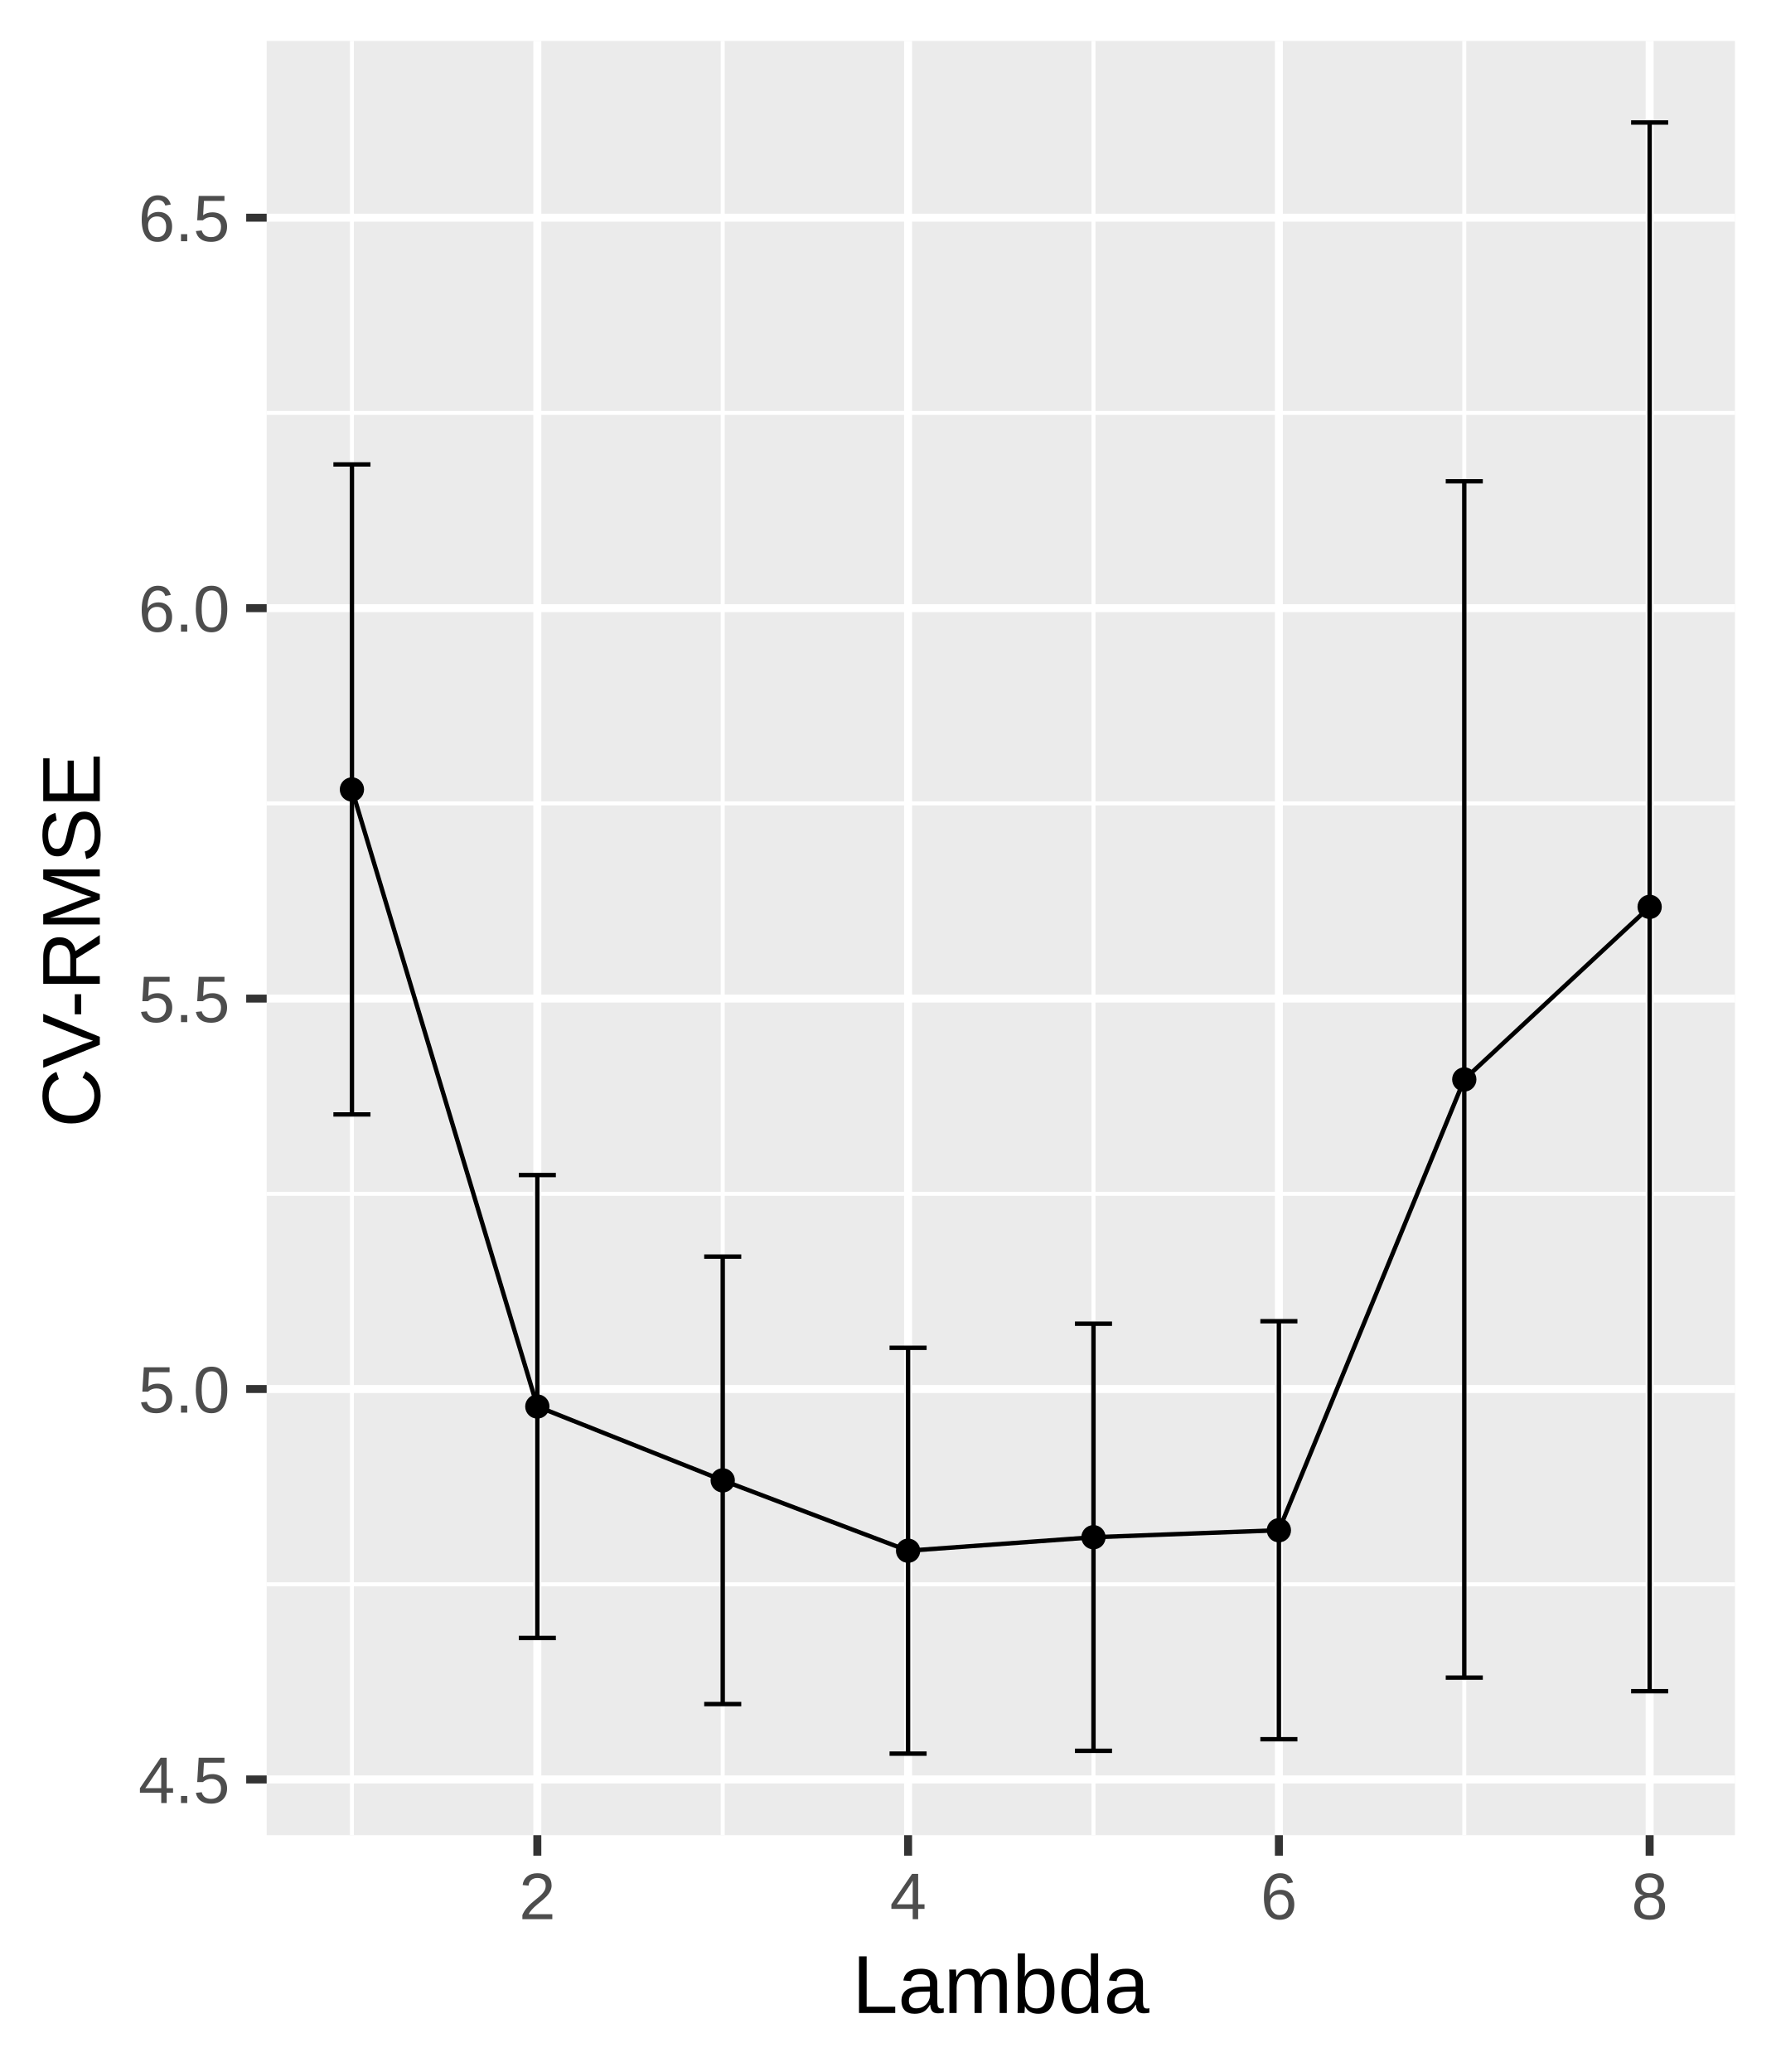
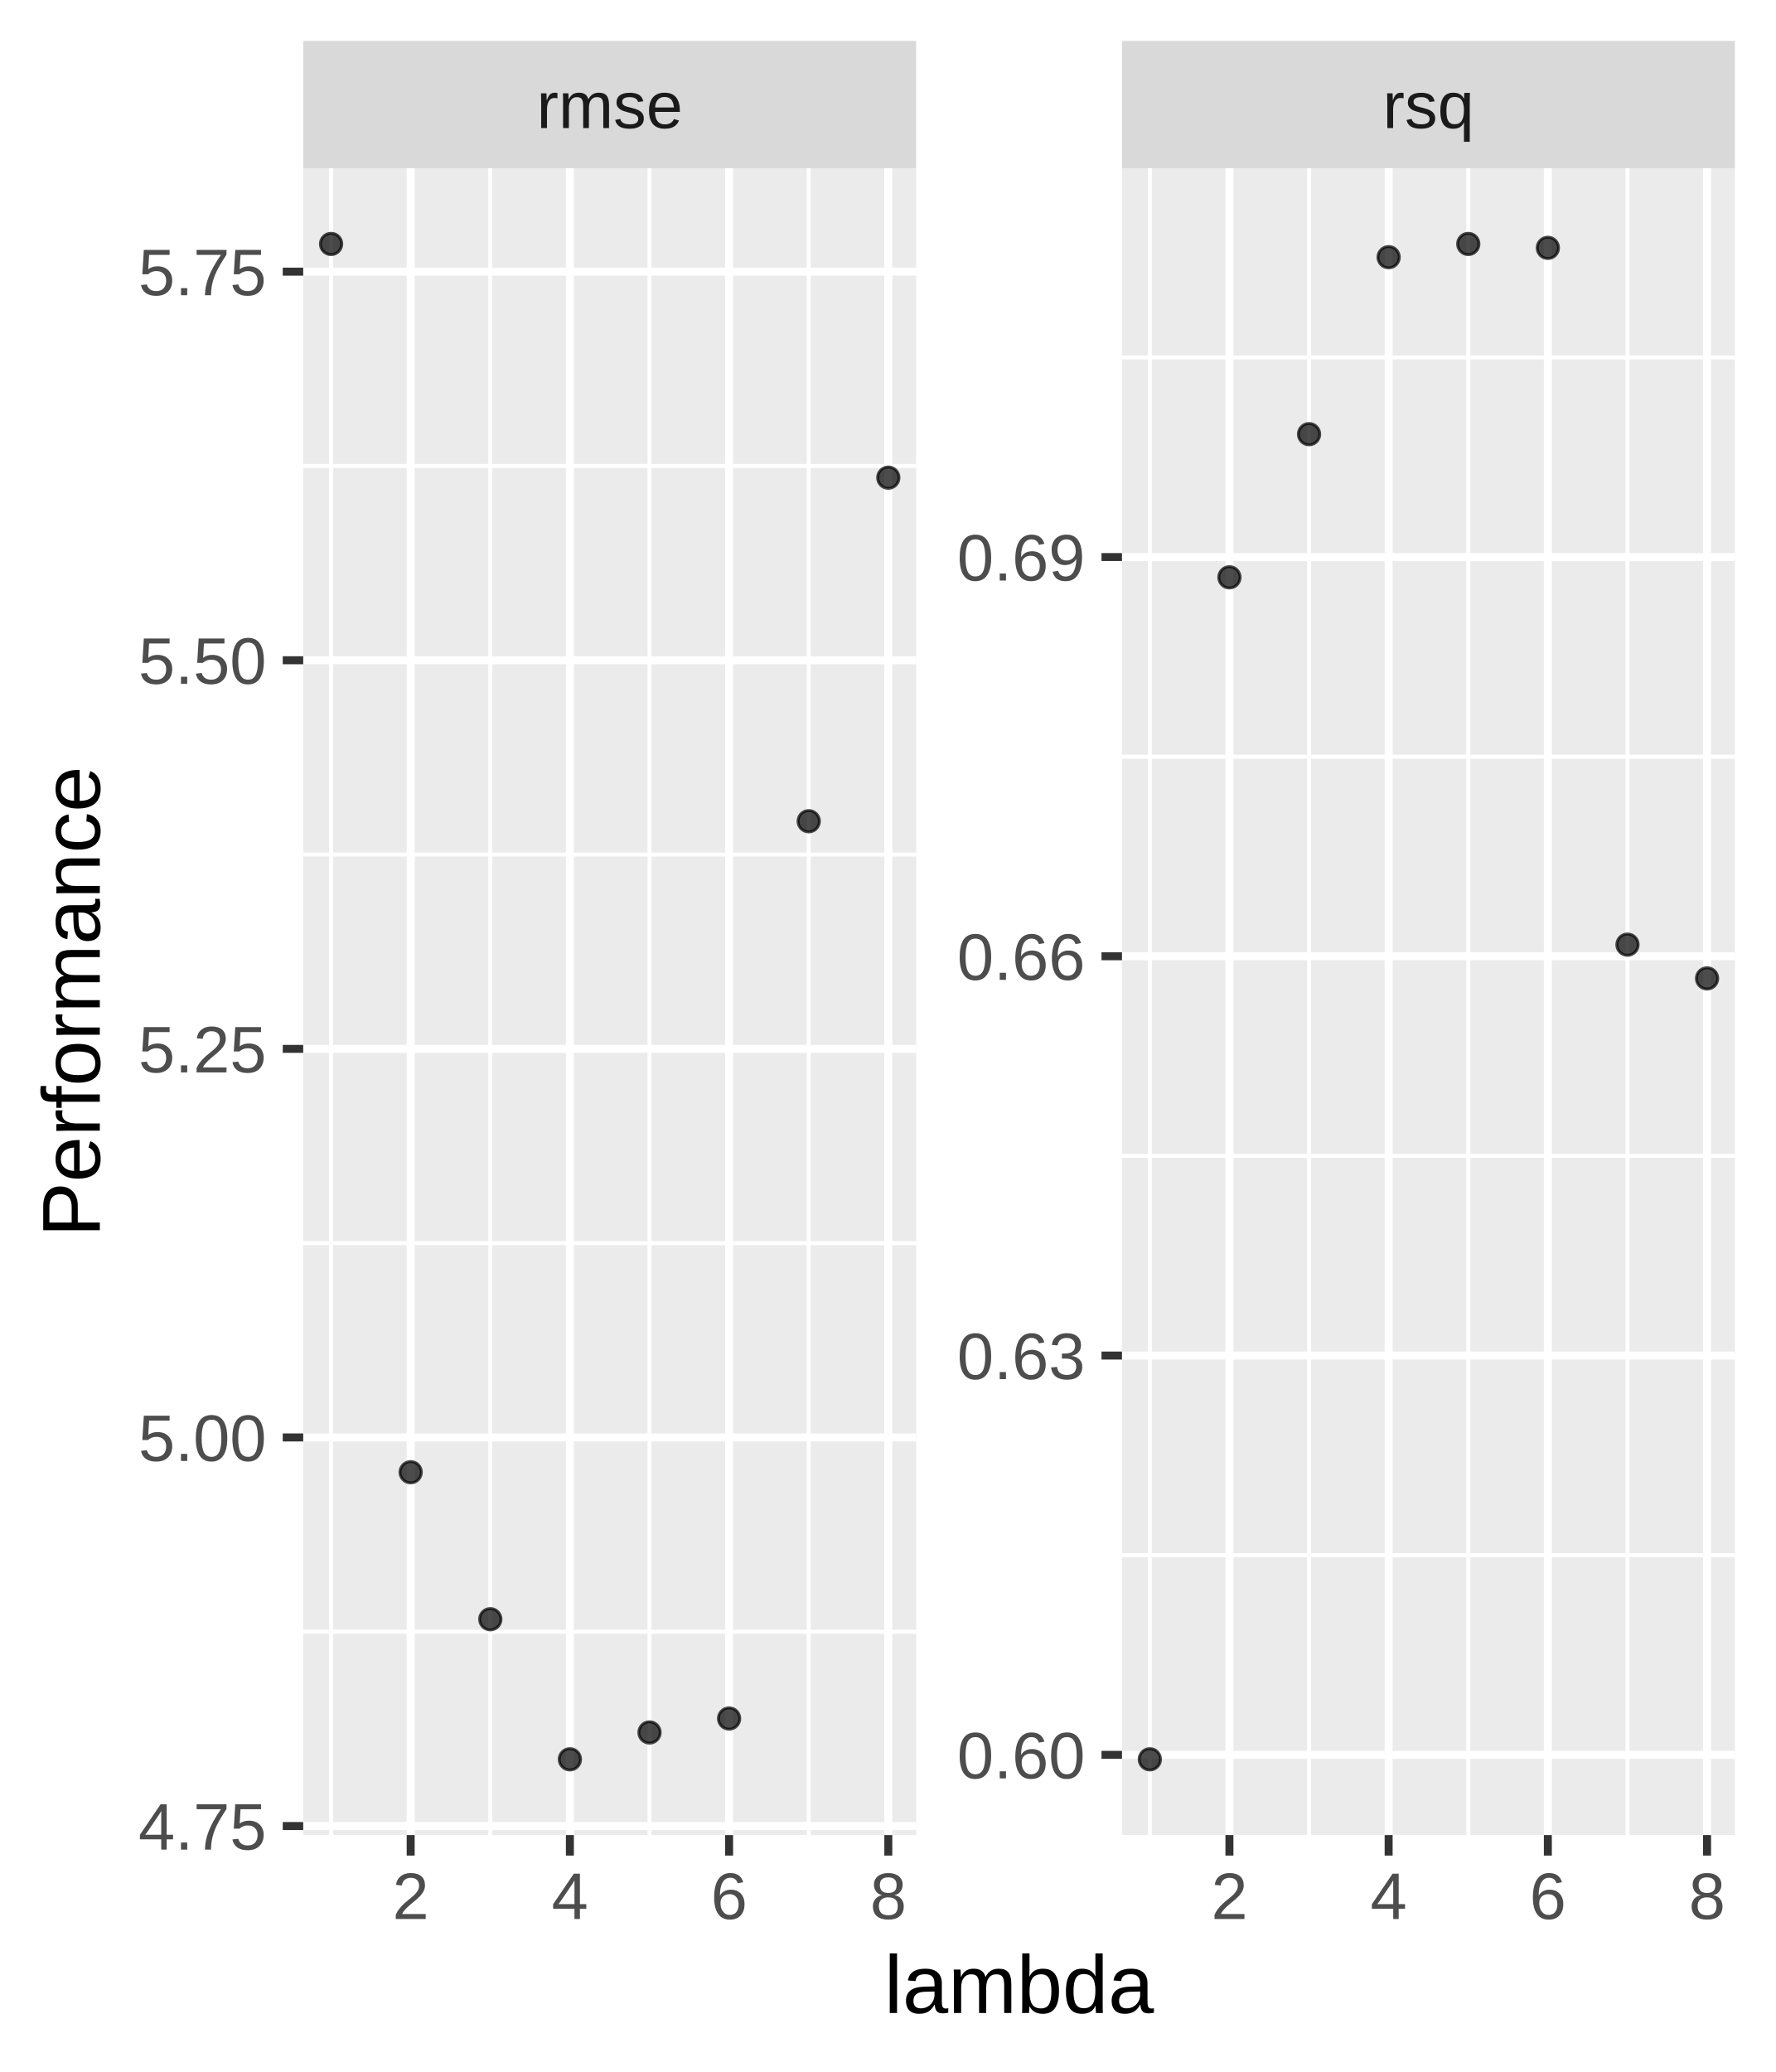
<svg xmlns="http://www.w3.org/2000/svg" viewBox="0 0 432.00 504.00">
  <defs>
    <style type="text/css">
    line, polyline, polygon, path, rect, circle {
      fill: none;
      stroke: #000000;
      stroke-linecap: round;
      stroke-linejoin: round;
      stroke-miterlimit: 10.00;
    }
  </style>
  </defs>
  <rect width="100%" height="100%" style="stroke: none; fill: #FFFFFF;" />
  <rect x="0.00" y="0.00" width="432.00" height="504.00" style="stroke-width: 1.94; stroke: #FFFFFF; fill: #FFFFFF;" />
  <defs>
-     <clipPath id="cpNjQuODd8NDIyLjA0fDQ0Ni40MHw5Ljk2">
-       <rect x="64.87" y="9.96" width="357.17" height="436.44" />
+     <clipPath id="cpNzMuNzZ8MjIyLjg3fDQ0Ni4zN3w0MC45MQ==">
+       <rect x="73.76" y="40.91" width="149.10" height="405.45" />
    </clipPath>
  </defs>
-   <rect x="64.87" y="9.96" width="357.17" height="436.44" style="stroke-width: 1.94; stroke: none; fill: #EBEBEB;" clip-path="url(#cpNjQuODd8NDIyLjA0fDQ0Ni40MHw5Ljk2)" />
-   <polyline points="64.87,385.36 422.04,385.36 " style="stroke-width: 0.97; stroke: #FFFFFF; stroke-linecap: butt;" clip-path="url(#cpNjQuODd8NDIyLjA0fDQ0Ni40MHw5Ljk2)" />
-   <polyline points="64.87,290.38 422.04,290.38 " style="stroke-width: 0.97; stroke: #FFFFFF; stroke-linecap: butt;" clip-path="url(#cpNjQuODd8NDIyLjA0fDQ0Ni40MHw5Ljk2)" />
-   <polyline points="64.87,195.41 422.04,195.41 " style="stroke-width: 0.97; stroke: #FFFFFF; stroke-linecap: butt;" clip-path="url(#cpNjQuODd8NDIyLjA0fDQ0Ni40MHw5Ljk2)" />
-   <polyline points="64.87,100.44 422.04,100.44 " style="stroke-width: 0.97; stroke: #FFFFFF; stroke-linecap: butt;" clip-path="url(#cpNjQuODd8NDIyLjA0fDQ0Ni40MHw5Ljk2)" />
-   <polyline points="85.61,446.40 85.61,9.96 " style="stroke-width: 0.97; stroke: #FFFFFF; stroke-linecap: butt;" clip-path="url(#cpNjQuODd8NDIyLjA0fDQ0Ni40MHw5Ljk2)" />
-   <polyline points="175.81,446.40 175.81,9.96 " style="stroke-width: 0.97; stroke: #FFFFFF; stroke-linecap: butt;" clip-path="url(#cpNjQuODd8NDIyLjA0fDQ0Ni40MHw5Ljk2)" />
-   <polyline points="266.00,446.40 266.00,9.96 " style="stroke-width: 0.97; stroke: #FFFFFF; stroke-linecap: butt;" clip-path="url(#cpNjQuODd8NDIyLjA0fDQ0Ni40MHw5Ljk2)" />
-   <polyline points="356.20,446.40 356.20,9.96 " style="stroke-width: 0.97; stroke: #FFFFFF; stroke-linecap: butt;" clip-path="url(#cpNjQuODd8NDIyLjA0fDQ0Ni40MHw5Ljk2)" />
-   <polyline points="64.87,432.84 422.04,432.84 " style="stroke-width: 1.94; stroke: #FFFFFF; stroke-linecap: butt;" clip-path="url(#cpNjQuODd8NDIyLjA0fDQ0Ni40MHw5Ljk2)" />
-   <polyline points="64.87,337.87 422.04,337.87 " style="stroke-width: 1.94; stroke: #FFFFFF; stroke-linecap: butt;" clip-path="url(#cpNjQuODd8NDIyLjA0fDQ0Ni40MHw5Ljk2)" />
-   <polyline points="64.87,242.90 422.04,242.90 " style="stroke-width: 1.94; stroke: #FFFFFF; stroke-linecap: butt;" clip-path="url(#cpNjQuODd8NDIyLjA0fDQ0Ni40MHw5Ljk2)" />
-   <polyline points="64.87,147.93 422.04,147.93 " style="stroke-width: 1.94; stroke: #FFFFFF; stroke-linecap: butt;" clip-path="url(#cpNjQuODd8NDIyLjA0fDQ0Ni40MHw5Ljk2)" />
-   <polyline points="64.87,52.95 422.04,52.95 " style="stroke-width: 1.94; stroke: #FFFFFF; stroke-linecap: butt;" clip-path="url(#cpNjQuODd8NDIyLjA0fDQ0Ni40MHw5Ljk2)" />
-   <polyline points="130.71,446.40 130.71,9.96 " style="stroke-width: 1.94; stroke: #FFFFFF; stroke-linecap: butt;" clip-path="url(#cpNjQuODd8NDIyLjA0fDQ0Ni40MHw5Ljk2)" />
-   <polyline points="220.90,446.40 220.90,9.96 " style="stroke-width: 1.94; stroke: #FFFFFF; stroke-linecap: butt;" clip-path="url(#cpNjQuODd8NDIyLjA0fDQ0Ni40MHw5Ljk2)" />
-   <polyline points="311.10,446.40 311.10,9.96 " style="stroke-width: 1.94; stroke: #FFFFFF; stroke-linecap: butt;" clip-path="url(#cpNjQuODd8NDIyLjA0fDQ0Ni40MHw5Ljk2)" />
-   <polyline points="401.29,446.40 401.29,9.96 " style="stroke-width: 1.94; stroke: #FFFFFF; stroke-linecap: butt;" clip-path="url(#cpNjQuODd8NDIyLjA0fDQ0Ni40MHw5Ljk2)" />
-   <circle cx="220.90" cy="377.20" r="1.95pt" style="stroke-width: 0.71; fill: #000000;" clip-path="url(#cpNjQuODd8NDIyLjA0fDQ0Ni40MHw5Ljk2)" />
-   <circle cx="266.00" cy="373.92" r="1.95pt" style="stroke-width: 0.71; fill: #000000;" clip-path="url(#cpNjQuODd8NDIyLjA0fDQ0Ni40MHw5Ljk2)" />
-   <circle cx="311.10" cy="372.22" r="1.95pt" style="stroke-width: 0.71; fill: #000000;" clip-path="url(#cpNjQuODd8NDIyLjA0fDQ0Ni40MHw5Ljk2)" />
-   <circle cx="175.81" cy="360.09" r="1.95pt" style="stroke-width: 0.71; fill: #000000;" clip-path="url(#cpNjQuODd8NDIyLjA0fDQ0Ni40MHw5Ljk2)" />
-   <circle cx="130.71" cy="342.12" r="1.95pt" style="stroke-width: 0.71; fill: #000000;" clip-path="url(#cpNjQuODd8NDIyLjA0fDQ0Ni40MHw5Ljk2)" />
-   <circle cx="356.20" cy="262.57" r="1.95pt" style="stroke-width: 0.71; fill: #000000;" clip-path="url(#cpNjQuODd8NDIyLjA0fDQ0Ni40MHw5Ljk2)" />
-   <circle cx="401.29" cy="220.59" r="1.95pt" style="stroke-width: 0.71; fill: #000000;" clip-path="url(#cpNjQuODd8NDIyLjA0fDQ0Ni40MHw5Ljk2)" />
-   <circle cx="85.61" cy="192.03" r="1.95pt" style="stroke-width: 0.71; fill: #000000;" clip-path="url(#cpNjQuODd8NDIyLjA0fDQ0Ni40MHw5Ljk2)" />
-   <polyline points="85.61,192.03 130.71,342.12 175.81,360.09 220.90,377.20 266.00,373.92 311.10,372.22 356.20,262.57 401.29,220.59 " style="stroke-width: 1.07; stroke-linecap: butt;" clip-path="url(#cpNjQuODd8NDIyLjA0fDQ0Ni40MHw5Ljk2)" />
-   <polyline points="216.39,327.84 225.41,327.84 " style="stroke-width: 1.07; stroke-linecap: butt;" clip-path="url(#cpNjQuODd8NDIyLjA0fDQ0Ni40MHw5Ljk2)" />
-   <polyline points="220.90,327.84 220.90,426.56 " style="stroke-width: 1.07; stroke-linecap: butt;" clip-path="url(#cpNjQuODd8NDIyLjA0fDQ0Ni40MHw5Ljk2)" />
-   <polyline points="216.39,426.56 225.41,426.56 " style="stroke-width: 1.07; stroke-linecap: butt;" clip-path="url(#cpNjQuODd8NDIyLjA0fDQ0Ni40MHw5Ljk2)" />
-   <polyline points="261.49,321.98 270.51,321.98 " style="stroke-width: 1.07; stroke-linecap: butt;" clip-path="url(#cpNjQuODd8NDIyLjA0fDQ0Ni40MHw5Ljk2)" />
-   <polyline points="266.00,321.98 266.00,425.87 " style="stroke-width: 1.07; stroke-linecap: butt;" clip-path="url(#cpNjQuODd8NDIyLjA0fDQ0Ni40MHw5Ljk2)" />
-   <polyline points="261.49,425.87 270.51,425.87 " style="stroke-width: 1.07; stroke-linecap: butt;" clip-path="url(#cpNjQuODd8NDIyLjA0fDQ0Ni40MHw5Ljk2)" />
-   <polyline points="306.59,321.38 315.61,321.38 " style="stroke-width: 1.07; stroke-linecap: butt;" clip-path="url(#cpNjQuODd8NDIyLjA0fDQ0Ni40MHw5Ljk2)" />
-   <polyline points="311.10,321.38 311.10,423.06 " style="stroke-width: 1.07; stroke-linecap: butt;" clip-path="url(#cpNjQuODd8NDIyLjA0fDQ0Ni40MHw5Ljk2)" />
-   <polyline points="306.59,423.06 315.61,423.06 " style="stroke-width: 1.07; stroke-linecap: butt;" clip-path="url(#cpNjQuODd8NDIyLjA0fDQ0Ni40MHw5Ljk2)" />
-   <polyline points="171.30,305.67 180.32,305.67 " style="stroke-width: 1.07; stroke-linecap: butt;" clip-path="url(#cpNjQuODd8NDIyLjA0fDQ0Ni40MHw5Ljk2)" />
-   <polyline points="175.81,305.67 175.81,414.50 " style="stroke-width: 1.07; stroke-linecap: butt;" clip-path="url(#cpNjQuODd8NDIyLjA0fDQ0Ni40MHw5Ljk2)" />
-   <polyline points="171.30,414.50 180.32,414.50 " style="stroke-width: 1.07; stroke-linecap: butt;" clip-path="url(#cpNjQuODd8NDIyLjA0fDQ0Ni40MHw5Ljk2)" />
-   <polyline points="126.20,285.82 135.22,285.82 " style="stroke-width: 1.07; stroke-linecap: butt;" clip-path="url(#cpNjQuODd8NDIyLjA0fDQ0Ni40MHw5Ljk2)" />
-   <polyline points="130.71,285.82 130.71,398.43 " style="stroke-width: 1.07; stroke-linecap: butt;" clip-path="url(#cpNjQuODd8NDIyLjA0fDQ0Ni40MHw5Ljk2)" />
-   <polyline points="126.20,398.43 135.22,398.43 " style="stroke-width: 1.07; stroke-linecap: butt;" clip-path="url(#cpNjQuODd8NDIyLjA0fDQ0Ni40MHw5Ljk2)" />
-   <polyline points="351.69,117.07 360.71,117.07 " style="stroke-width: 1.07; stroke-linecap: butt;" clip-path="url(#cpNjQuODd8NDIyLjA0fDQ0Ni40MHw5Ljk2)" />
-   <polyline points="356.20,117.07 356.20,408.07 " style="stroke-width: 1.07; stroke-linecap: butt;" clip-path="url(#cpNjQuODd8NDIyLjA0fDQ0Ni40MHw5Ljk2)" />
-   <polyline points="351.69,408.07 360.71,408.07 " style="stroke-width: 1.07; stroke-linecap: butt;" clip-path="url(#cpNjQuODd8NDIyLjA0fDQ0Ni40MHw5Ljk2)" />
-   <polyline points="396.78,29.80 405.80,29.80 " style="stroke-width: 1.07; stroke-linecap: butt;" clip-path="url(#cpNjQuODd8NDIyLjA0fDQ0Ni40MHw5Ljk2)" />
-   <polyline points="401.29,29.80 401.29,411.38 " style="stroke-width: 1.07; stroke-linecap: butt;" clip-path="url(#cpNjQuODd8NDIyLjA0fDQ0Ni40MHw5Ljk2)" />
-   <polyline points="396.78,411.38 405.80,411.38 " style="stroke-width: 1.07; stroke-linecap: butt;" clip-path="url(#cpNjQuODd8NDIyLjA0fDQ0Ni40MHw5Ljk2)" />
-   <polyline points="81.10,112.97 90.12,112.97 " style="stroke-width: 1.07; stroke-linecap: butt;" clip-path="url(#cpNjQuODd8NDIyLjA0fDQ0Ni40MHw5Ljk2)" />
-   <polyline points="85.61,112.97 85.61,271.08 " style="stroke-width: 1.07; stroke-linecap: butt;" clip-path="url(#cpNjQuODd8NDIyLjA0fDQ0Ni40MHw5Ljk2)" />
-   <polyline points="81.10,271.08 90.12,271.08 " style="stroke-width: 1.07; stroke-linecap: butt;" clip-path="url(#cpNjQuODd8NDIyLjA0fDQ0Ni40MHw5Ljk2)" />
+   <rect x="73.76" y="40.91" width="149.10" height="405.45" style="stroke-width: 1.94; stroke: none; fill: #EBEBEB;" clip-path="url(#cpNzMuNzZ8MjIyLjg3fDQ0Ni4zN3w0MC45MQ==)" />
+   <polyline points="73.76,396.91 222.87,396.91 " style="stroke-width: 0.97; stroke: #FFFFFF; stroke-linecap: butt;" clip-path="url(#cpNzMuNzZ8MjIyLjg3fDQ0Ni4zN3w0MC45MQ==)" />
+   <polyline points="73.76,302.39 222.87,302.39 " style="stroke-width: 0.97; stroke: #FFFFFF; stroke-linecap: butt;" clip-path="url(#cpNzMuNzZ8MjIyLjg3fDQ0Ni4zN3w0MC45MQ==)" />
+   <polyline points="73.76,207.86 222.87,207.86 " style="stroke-width: 0.97; stroke: #FFFFFF; stroke-linecap: butt;" clip-path="url(#cpNzMuNzZ8MjIyLjg3fDQ0Ni4zN3w0MC45MQ==)" />
+   <polyline points="73.76,113.34 222.87,113.34 " style="stroke-width: 0.97; stroke: #FFFFFF; stroke-linecap: butt;" clip-path="url(#cpNzMuNzZ8MjIyLjg3fDQ0Ni4zN3w0MC45MQ==)" />
+   <polyline points="80.54,446.37 80.54,40.91 " style="stroke-width: 0.97; stroke: #FFFFFF; stroke-linecap: butt;" clip-path="url(#cpNzMuNzZ8MjIyLjg3fDQ0Ni4zN3w0MC45MQ==)" />
+   <polyline points="119.27,446.37 119.27,40.91 " style="stroke-width: 0.97; stroke: #FFFFFF; stroke-linecap: butt;" clip-path="url(#cpNzMuNzZ8MjIyLjg3fDQ0Ni4zN3w0MC45MQ==)" />
+   <polyline points="158.00,446.37 158.00,40.91 " style="stroke-width: 0.97; stroke: #FFFFFF; stroke-linecap: butt;" clip-path="url(#cpNzMuNzZ8MjIyLjg3fDQ0Ni4zN3w0MC45MQ==)" />
+   <polyline points="196.73,446.37 196.73,40.91 " style="stroke-width: 0.97; stroke: #FFFFFF; stroke-linecap: butt;" clip-path="url(#cpNzMuNzZ8MjIyLjg3fDQ0Ni4zN3w0MC45MQ==)" />
+   <polyline points="73.76,444.17 222.87,444.17 " style="stroke-width: 1.94; stroke: #FFFFFF; stroke-linecap: butt;" clip-path="url(#cpNzMuNzZ8MjIyLjg3fDQ0Ni4zN3w0MC45MQ==)" />
+   <polyline points="73.76,349.65 222.87,349.65 " style="stroke-width: 1.94; stroke: #FFFFFF; stroke-linecap: butt;" clip-path="url(#cpNzMuNzZ8MjIyLjg3fDQ0Ni4zN3w0MC45MQ==)" />
+   <polyline points="73.76,255.13 222.87,255.13 " style="stroke-width: 1.94; stroke: #FFFFFF; stroke-linecap: butt;" clip-path="url(#cpNzMuNzZ8MjIyLjg3fDQ0Ni4zN3w0MC45MQ==)" />
+   <polyline points="73.76,160.60 222.87,160.60 " style="stroke-width: 1.94; stroke: #FFFFFF; stroke-linecap: butt;" clip-path="url(#cpNzMuNzZ8MjIyLjg3fDQ0Ni4zN3w0MC45MQ==)" />
+   <polyline points="73.76,66.08 222.87,66.08 " style="stroke-width: 1.94; stroke: #FFFFFF; stroke-linecap: butt;" clip-path="url(#cpNzMuNzZ8MjIyLjg3fDQ0Ni4zN3w0MC45MQ==)" />
+   <polyline points="99.90,446.37 99.90,40.91 " style="stroke-width: 1.94; stroke: #FFFFFF; stroke-linecap: butt;" clip-path="url(#cpNzMuNzZ8MjIyLjg3fDQ0Ni4zN3w0MC45MQ==)" />
+   <polyline points="138.63,446.37 138.63,40.91 " style="stroke-width: 1.94; stroke: #FFFFFF; stroke-linecap: butt;" clip-path="url(#cpNzMuNzZ8MjIyLjg3fDQ0Ni4zN3w0MC45MQ==)" />
+   <polyline points="177.36,446.37 177.36,40.91 " style="stroke-width: 1.94; stroke: #FFFFFF; stroke-linecap: butt;" clip-path="url(#cpNzMuNzZ8MjIyLjg3fDQ0Ni4zN3w0MC45MQ==)" />
+   <polyline points="216.09,446.37 216.09,40.91 " style="stroke-width: 1.94; stroke: #FFFFFF; stroke-linecap: butt;" clip-path="url(#cpNzMuNzZ8MjIyLjg3fDQ0Ni4zN3w0MC45MQ==)" />
+   <circle cx="80.54" cy="59.34" r="1.95pt" style="stroke-width: 0.71; stroke: #000000; stroke-opacity: 0.70; fill: #000000; fill-opacity: 0.70;" clip-path="url(#cpNzMuNzZ8MjIyLjg3fDQ0Ni4zN3w0MC45MQ==)" />
+   <circle cx="99.90" cy="358.11" r="1.95pt" style="stroke-width: 0.71; stroke: #000000; stroke-opacity: 0.70; fill: #000000; fill-opacity: 0.70;" clip-path="url(#cpNzMuNzZ8MjIyLjg3fDQ0Ni4zN3w0MC45MQ==)" />
+   <circle cx="119.27" cy="393.87" r="1.95pt" style="stroke-width: 0.71; stroke: #000000; stroke-opacity: 0.70; fill: #000000; fill-opacity: 0.70;" clip-path="url(#cpNzMuNzZ8MjIyLjg3fDQ0Ni4zN3w0MC45MQ==)" />
+   <circle cx="138.63" cy="427.94" r="1.95pt" style="stroke-width: 0.71; stroke: #000000; stroke-opacity: 0.70; fill: #000000; fill-opacity: 0.70;" clip-path="url(#cpNzMuNzZ8MjIyLjg3fDQ0Ni4zN3w0MC45MQ==)" />
+   <circle cx="158.00" cy="421.41" r="1.95pt" style="stroke-width: 0.71; stroke: #000000; stroke-opacity: 0.70; fill: #000000; fill-opacity: 0.70;" clip-path="url(#cpNzMuNzZ8MjIyLjg3fDQ0Ni4zN3w0MC45MQ==)" />
+   <circle cx="177.36" cy="418.02" r="1.95pt" style="stroke-width: 0.71; stroke: #000000; stroke-opacity: 0.70; fill: #000000; fill-opacity: 0.70;" clip-path="url(#cpNzMuNzZ8MjIyLjg3fDQ0Ni4zN3w0MC45MQ==)" />
+   <circle cx="196.73" cy="199.76" r="1.95pt" style="stroke-width: 0.71; stroke: #000000; stroke-opacity: 0.70; fill: #000000; fill-opacity: 0.70;" clip-path="url(#cpNzMuNzZ8MjIyLjg3fDQ0Ni4zN3w0MC45MQ==)" />
+   <circle cx="216.09" cy="116.19" r="1.95pt" style="stroke-width: 0.71; stroke: #000000; stroke-opacity: 0.70; fill: #000000; fill-opacity: 0.70;" clip-path="url(#cpNzMuNzZ8MjIyLjg3fDQ0Ni4zN3w0MC45MQ==)" />
  <defs>
    <clipPath id="cpMC4wMHw0MzIuMDB8NTA0LjAwfDAuMDA=">
      <rect x="0.00" y="0.00" width="432.00" height="504.00" />
    </clipPath>
  </defs>
+   <defs>
+     <clipPath id="cpMjcyLjkzfDQyMi4wNHw0NDYuMzd8NDAuOTE=">
+       <rect x="272.93" y="40.91" width="149.10" height="405.45" />
+     </clipPath>
+   </defs>
+   <rect x="272.93" y="40.91" width="149.10" height="405.45" style="stroke-width: 1.94; stroke: none; fill: #EBEBEB;" clip-path="url(#cpMjcyLjkzfDQyMi4wNHw0NDYuMzd8NDAuOTE=)" />
+   <polyline points="272.93,378.29 422.04,378.29 " style="stroke-width: 0.97; stroke: #FFFFFF; stroke-linecap: butt;" clip-path="url(#cpMjcyLjkzfDQyMi4wNHw0NDYuMzd8NDAuOTE=)" />
+   <polyline points="272.93,281.17 422.04,281.17 " style="stroke-width: 0.97; stroke: #FFFFFF; stroke-linecap: butt;" clip-path="url(#cpMjcyLjkzfDQyMi4wNHw0NDYuMzd8NDAuOTE=)" />
+   <polyline points="272.93,184.06 422.04,184.06 " style="stroke-width: 0.97; stroke: #FFFFFF; stroke-linecap: butt;" clip-path="url(#cpMjcyLjkzfDQyMi4wNHw0NDYuMzd8NDAuOTE=)" />
+   <polyline points="272.93,86.94 422.04,86.94 " style="stroke-width: 0.97; stroke: #FFFFFF; stroke-linecap: butt;" clip-path="url(#cpMjcyLjkzfDQyMi4wNHw0NDYuMzd8NDAuOTE=)" />
+   <polyline points="279.71,446.37 279.71,40.91 " style="stroke-width: 0.97; stroke: #FFFFFF; stroke-linecap: butt;" clip-path="url(#cpMjcyLjkzfDQyMi4wNHw0NDYuMzd8NDAuOTE=)" />
+   <polyline points="318.44,446.37 318.44,40.91 " style="stroke-width: 0.97; stroke: #FFFFFF; stroke-linecap: butt;" clip-path="url(#cpMjcyLjkzfDQyMi4wNHw0NDYuMzd8NDAuOTE=)" />
+   <polyline points="357.17,446.37 357.17,40.91 " style="stroke-width: 0.97; stroke: #FFFFFF; stroke-linecap: butt;" clip-path="url(#cpMjcyLjkzfDQyMi4wNHw0NDYuMzd8NDAuOTE=)" />
+   <polyline points="395.90,446.37 395.90,40.91 " style="stroke-width: 0.97; stroke: #FFFFFF; stroke-linecap: butt;" clip-path="url(#cpMjcyLjkzfDQyMi4wNHw0NDYuMzd8NDAuOTE=)" />
+   <polyline points="272.93,426.85 422.04,426.85 " style="stroke-width: 1.94; stroke: #FFFFFF; stroke-linecap: butt;" clip-path="url(#cpMjcyLjkzfDQyMi4wNHw0NDYuMzd8NDAuOTE=)" />
+   <polyline points="272.93,329.73 422.04,329.73 " style="stroke-width: 1.94; stroke: #FFFFFF; stroke-linecap: butt;" clip-path="url(#cpMjcyLjkzfDQyMi4wNHw0NDYuMzd8NDAuOTE=)" />
+   <polyline points="272.93,232.61 422.04,232.61 " style="stroke-width: 1.94; stroke: #FFFFFF; stroke-linecap: butt;" clip-path="url(#cpMjcyLjkzfDQyMi4wNHw0NDYuMzd8NDAuOTE=)" />
+   <polyline points="272.93,135.50 422.04,135.50 " style="stroke-width: 1.94; stroke: #FFFFFF; stroke-linecap: butt;" clip-path="url(#cpMjcyLjkzfDQyMi4wNHw0NDYuMzd8NDAuOTE=)" />
+   <polyline points="299.07,446.37 299.07,40.91 " style="stroke-width: 1.94; stroke: #FFFFFF; stroke-linecap: butt;" clip-path="url(#cpMjcyLjkzfDQyMi4wNHw0NDYuMzd8NDAuOTE=)" />
+   <polyline points="337.80,446.37 337.80,40.91 " style="stroke-width: 1.94; stroke: #FFFFFF; stroke-linecap: butt;" clip-path="url(#cpMjcyLjkzfDQyMi4wNHw0NDYuMzd8NDAuOTE=)" />
+   <polyline points="376.53,446.37 376.53,40.91 " style="stroke-width: 1.94; stroke: #FFFFFF; stroke-linecap: butt;" clip-path="url(#cpMjcyLjkzfDQyMi4wNHw0NDYuMzd8NDAuOTE=)" />
+   <polyline points="415.26,446.37 415.26,40.91 " style="stroke-width: 1.94; stroke: #FFFFFF; stroke-linecap: butt;" clip-path="url(#cpMjcyLjkzfDQyMi4wNHw0NDYuMzd8NDAuOTE=)" />
+   <circle cx="279.71" cy="427.94" r="1.95pt" style="stroke-width: 0.71; stroke: #000000; stroke-opacity: 0.70; fill: #000000; fill-opacity: 0.70;" clip-path="url(#cpMjcyLjkzfDQyMi4wNHw0NDYuMzd8NDAuOTE=)" />
+   <circle cx="299.07" cy="140.43" r="1.95pt" style="stroke-width: 0.71; stroke: #000000; stroke-opacity: 0.70; fill: #000000; fill-opacity: 0.70;" clip-path="url(#cpMjcyLjkzfDQyMi4wNHw0NDYuMzd8NDAuOTE=)" />
+   <circle cx="318.44" cy="105.61" r="1.95pt" style="stroke-width: 0.71; stroke: #000000; stroke-opacity: 0.70; fill: #000000; fill-opacity: 0.70;" clip-path="url(#cpMjcyLjkzfDQyMi4wNHw0NDYuMzd8NDAuOTE=)" />
+   <circle cx="337.80" cy="62.56" r="1.95pt" style="stroke-width: 0.71; stroke: #000000; stroke-opacity: 0.70; fill: #000000; fill-opacity: 0.70;" clip-path="url(#cpMjcyLjkzfDQyMi4wNHw0NDYuMzd8NDAuOTE=)" />
+   <circle cx="357.17" cy="59.34" r="1.95pt" style="stroke-width: 0.71; stroke: #000000; stroke-opacity: 0.70; fill: #000000; fill-opacity: 0.70;" clip-path="url(#cpMjcyLjkzfDQyMi4wNHw0NDYuMzd8NDAuOTE=)" />
+   <circle cx="376.53" cy="60.29" r="1.95pt" style="stroke-width: 0.71; stroke: #000000; stroke-opacity: 0.70; fill: #000000; fill-opacity: 0.70;" clip-path="url(#cpMjcyLjkzfDQyMi4wNHw0NDYuMzd8NDAuOTE=)" />
+   <circle cx="395.90" cy="229.78" r="1.95pt" style="stroke-width: 0.71; stroke: #000000; stroke-opacity: 0.70; fill: #000000; fill-opacity: 0.70;" clip-path="url(#cpMjcyLjkzfDQyMi4wNHw0NDYuMzd8NDAuOTE=)" />
+   <circle cx="415.26" cy="237.99" r="1.95pt" style="stroke-width: 0.71; stroke: #000000; stroke-opacity: 0.70; fill: #000000; fill-opacity: 0.70;" clip-path="url(#cpMjcyLjkzfDQyMi4wNHw0NDYuMzd8NDAuOTE=)" />
+   <defs>
+     <clipPath id="cpMC4wMHw0MzIuMDB8NTA0LjAwfDAuMDA=">
+       <rect x="0.00" y="0.00" width="432.00" height="504.00" />
+     </clipPath>
+   </defs>
+   <defs>
+     <clipPath id="cpNzMuNzZ8MjIyLjg3fDQwLjkxfDkuOTY=">
+       <rect x="73.76" y="9.96" width="149.10" height="30.95" />
+     </clipPath>
+   </defs>
+   <rect x="73.76" y="9.96" width="149.10" height="30.95" style="stroke-width: 1.94; stroke: none; fill: #D9D9D9;" clip-path="url(#cpNzMuNzZ8MjIyLjg3fDQwLjkxfDkuOTY=)" />
+   <g clip-path="url(#cpNzMuNzZ8MjIyLjg3fDQwLjkxfDkuOTY=)">
+     <text x="130.54" y="31.16" style="font-size: 16.00px; fill: #1A1A1A; font-family: Arial;" textLength="35.55px" lengthAdjust="spacingAndGlyphs">rmse</text>
+   </g>
+   <defs>
+     <clipPath id="cpMC4wMHw0MzIuMDB8NTA0LjAwfDAuMDA=">
+       <rect x="0.00" y="0.00" width="432.00" height="504.00" />
+     </clipPath>
+   </defs>
+   <defs>
+     <clipPath id="cpMjcyLjkzfDQyMi4wNHw0MC45MXw5Ljk2">
+       <rect x="272.93" y="9.96" width="149.10" height="30.95" />
+     </clipPath>
+   </defs>
+   <rect x="272.93" y="9.96" width="149.10" height="30.95" style="stroke-width: 1.94; stroke: none; fill: #D9D9D9;" clip-path="url(#cpMjcyLjkzfDQyMi4wNHw0MC45MXw5Ljk2)" />
+   <g clip-path="url(#cpMjcyLjkzfDQyMi4wNHw0MC45MXw5Ljk2)">
+     <text x="336.37" y="31.16" style="font-size: 16.00px; fill: #1A1A1A; font-family: Arial;" textLength="22.23px" lengthAdjust="spacingAndGlyphs">rsq</text>
+   </g>
+   <defs>
+     <clipPath id="cpMC4wMHw0MzIuMDB8NTA0LjAwfDAuMDA=">
+       <rect x="0.00" y="0.00" width="432.00" height="504.00" />
+     </clipPath>
+   </defs>
+   <polyline points="99.90,451.35 99.90,446.37 " style="stroke-width: 1.94; stroke: #333333; stroke-linecap: butt;" clip-path="url(#cpMC4wMHw0MzIuMDB8NTA0LjAwfDAuMDA=)" />
+   <polyline points="138.63,451.35 138.63,446.37 " style="stroke-width: 1.94; stroke: #333333; stroke-linecap: butt;" clip-path="url(#cpMC4wMHw0MzIuMDB8NTA0LjAwfDAuMDA=)" />
+   <polyline points="177.36,451.35 177.36,446.37 " style="stroke-width: 1.94; stroke: #333333; stroke-linecap: butt;" clip-path="url(#cpMC4wMHw0MzIuMDB8NTA0LjAwfDAuMDA=)" />
+   <polyline points="216.09,451.35 216.09,446.37 " style="stroke-width: 1.94; stroke: #333333; stroke-linecap: butt;" clip-path="url(#cpMC4wMHw0MzIuMDB8NTA0LjAwfDAuMDA=)" />
  <g clip-path="url(#cpMC4wMHw0MzIuMDB8NTA0LjAwfDAuMDA=)">
-     <text x="33.66" y="438.57" style="font-size: 16.00px; fill: #4D4D4D; font-family: Arial;" textLength="22.24px" lengthAdjust="spacingAndGlyphs">4.5</text>
+     <text x="95.46" y="466.78" style="font-size: 16.00px; fill: #4D4D4D; font-family: Arial;" textLength="8.90px" lengthAdjust="spacingAndGlyphs">2</text>
  </g>
  <g clip-path="url(#cpMC4wMHw0MzIuMDB8NTA0LjAwfDAuMDA=)">
-     <text x="33.66" y="343.60" style="font-size: 16.00px; fill: #4D4D4D; font-family: Arial;" textLength="22.24px" lengthAdjust="spacingAndGlyphs">5.0</text>
+     <text x="134.18" y="466.78" style="font-size: 16.00px; fill: #4D4D4D; font-family: Arial;" textLength="8.90px" lengthAdjust="spacingAndGlyphs">4</text>
  </g>
  <g clip-path="url(#cpMC4wMHw0MzIuMDB8NTA0LjAwfDAuMDA=)">
-     <text x="33.66" y="248.62" style="font-size: 16.00px; fill: #4D4D4D; font-family: Arial;" textLength="22.24px" lengthAdjust="spacingAndGlyphs">5.5</text>
+     <text x="172.91" y="466.78" style="font-size: 16.00px; fill: #4D4D4D; font-family: Arial;" textLength="8.90px" lengthAdjust="spacingAndGlyphs">6</text>
  </g>
  <g clip-path="url(#cpMC4wMHw0MzIuMDB8NTA0LjAwfDAuMDA=)">
-     <text x="33.66" y="153.65" style="font-size: 16.00px; fill: #4D4D4D; font-family: Arial;" textLength="22.24px" lengthAdjust="spacingAndGlyphs">6.0</text>
+     <text x="211.64" y="466.78" style="font-size: 16.00px; fill: #4D4D4D; font-family: Arial;" textLength="8.90px" lengthAdjust="spacingAndGlyphs">8</text>
+   </g>
+   <polyline points="299.07,451.35 299.07,446.37 " style="stroke-width: 1.94; stroke: #333333; stroke-linecap: butt;" clip-path="url(#cpMC4wMHw0MzIuMDB8NTA0LjAwfDAuMDA=)" />
+   <polyline points="337.80,451.35 337.80,446.37 " style="stroke-width: 1.94; stroke: #333333; stroke-linecap: butt;" clip-path="url(#cpMC4wMHw0MzIuMDB8NTA0LjAwfDAuMDA=)" />
+   <polyline points="376.53,451.35 376.53,446.37 " style="stroke-width: 1.94; stroke: #333333; stroke-linecap: butt;" clip-path="url(#cpMC4wMHw0MzIuMDB8NTA0LjAwfDAuMDA=)" />
+   <polyline points="415.26,451.35 415.26,446.37 " style="stroke-width: 1.94; stroke: #333333; stroke-linecap: butt;" clip-path="url(#cpMC4wMHw0MzIuMDB8NTA0LjAwfDAuMDA=)" />
+   <g clip-path="url(#cpMC4wMHw0MzIuMDB8NTA0LjAwfDAuMDA=)">
+     <text x="294.63" y="466.78" style="font-size: 16.00px; fill: #4D4D4D; font-family: Arial;" textLength="8.90px" lengthAdjust="spacingAndGlyphs">2</text>
  </g>
  <g clip-path="url(#cpMC4wMHw0MzIuMDB8NTA0LjAwfDAuMDA=)">
-     <text x="33.66" y="58.68" style="font-size: 16.00px; fill: #4D4D4D; font-family: Arial;" textLength="22.24px" lengthAdjust="spacingAndGlyphs">6.5</text>
-   </g>
-   <polyline points="59.89,432.84 64.87,432.84 " style="stroke-width: 1.94; stroke: #333333; stroke-linecap: butt;" clip-path="url(#cpMC4wMHw0MzIuMDB8NTA0LjAwfDAuMDA=)" />
-   <polyline points="59.89,337.87 64.87,337.87 " style="stroke-width: 1.94; stroke: #333333; stroke-linecap: butt;" clip-path="url(#cpMC4wMHw0MzIuMDB8NTA0LjAwfDAuMDA=)" />
-   <polyline points="59.89,242.90 64.87,242.90 " style="stroke-width: 1.94; stroke: #333333; stroke-linecap: butt;" clip-path="url(#cpMC4wMHw0MzIuMDB8NTA0LjAwfDAuMDA=)" />
-   <polyline points="59.89,147.93 64.87,147.93 " style="stroke-width: 1.94; stroke: #333333; stroke-linecap: butt;" clip-path="url(#cpMC4wMHw0MzIuMDB8NTA0LjAwfDAuMDA=)" />
-   <polyline points="59.89,52.95 64.87,52.95 " style="stroke-width: 1.94; stroke: #333333; stroke-linecap: butt;" clip-path="url(#cpMC4wMHw0MzIuMDB8NTA0LjAwfDAuMDA=)" />
-   <polyline points="130.71,451.38 130.71,446.40 " style="stroke-width: 1.94; stroke: #333333; stroke-linecap: butt;" clip-path="url(#cpMC4wMHw0MzIuMDB8NTA0LjAwfDAuMDA=)" />
-   <polyline points="220.90,451.38 220.90,446.40 " style="stroke-width: 1.94; stroke: #333333; stroke-linecap: butt;" clip-path="url(#cpMC4wMHw0MzIuMDB8NTA0LjAwfDAuMDA=)" />
-   <polyline points="311.10,451.38 311.10,446.40 " style="stroke-width: 1.94; stroke: #333333; stroke-linecap: butt;" clip-path="url(#cpMC4wMHw0MzIuMDB8NTA0LjAwfDAuMDA=)" />
-   <polyline points="401.29,451.38 401.29,446.40 " style="stroke-width: 1.94; stroke: #333333; stroke-linecap: butt;" clip-path="url(#cpMC4wMHw0MzIuMDB8NTA0LjAwfDAuMDA=)" />
-   <g clip-path="url(#cpMC4wMHw0MzIuMDB8NTA0LjAwfDAuMDA=)">
-     <text x="126.26" y="466.82" style="font-size: 16.00px; fill: #4D4D4D; font-family: Arial;" textLength="8.90px" lengthAdjust="spacingAndGlyphs">2</text>
+     <text x="333.35" y="466.78" style="font-size: 16.00px; fill: #4D4D4D; font-family: Arial;" textLength="8.90px" lengthAdjust="spacingAndGlyphs">4</text>
  </g>
  <g clip-path="url(#cpMC4wMHw0MzIuMDB8NTA0LjAwfDAuMDA=)">
-     <text x="216.46" y="466.82" style="font-size: 16.00px; fill: #4D4D4D; font-family: Arial;" textLength="8.90px" lengthAdjust="spacingAndGlyphs">4</text>
+     <text x="372.08" y="466.78" style="font-size: 16.00px; fill: #4D4D4D; font-family: Arial;" textLength="8.90px" lengthAdjust="spacingAndGlyphs">6</text>
  </g>
  <g clip-path="url(#cpMC4wMHw0MzIuMDB8NTA0LjAwfDAuMDA=)">
-     <text x="306.65" y="466.82" style="font-size: 16.00px; fill: #4D4D4D; font-family: Arial;" textLength="8.90px" lengthAdjust="spacingAndGlyphs">6</text>
+     <text x="410.81" y="466.78" style="font-size: 16.00px; fill: #4D4D4D; font-family: Arial;" textLength="8.90px" lengthAdjust="spacingAndGlyphs">8</text>
  </g>
  <g clip-path="url(#cpMC4wMHw0MzIuMDB8NTA0LjAwfDAuMDA=)">
-     <text x="396.84" y="466.82" style="font-size: 16.00px; fill: #4D4D4D; font-family: Arial;" textLength="8.90px" lengthAdjust="spacingAndGlyphs">8</text>
+     <text x="232.83" y="432.58" style="font-size: 16.00px; fill: #4D4D4D; font-family: Arial;" textLength="31.14px" lengthAdjust="spacingAndGlyphs">0.60</text>
  </g>
  <g clip-path="url(#cpMC4wMHw0MzIuMDB8NTA0LjAwfDAuMDA=)">
-     <text x="207.32" y="489.64" style="font-size: 20.00px; font-family: Arial;" textLength="72.28px" lengthAdjust="spacingAndGlyphs">Lambda</text>
+     <text x="232.83" y="335.46" style="font-size: 16.00px; fill: #4D4D4D; font-family: Arial;" textLength="31.14px" lengthAdjust="spacingAndGlyphs">0.63</text>
  </g>
  <g clip-path="url(#cpMC4wMHw0MzIuMDB8NTA0LjAwfDAuMDA=)">
-     <text transform="translate(24.28,274.29) rotate(-90)" style="font-size: 20.00px; font-family: Arial;" textLength="92.23px" lengthAdjust="spacingAndGlyphs">CV-RMSE</text>
+     <text x="232.83" y="238.34" style="font-size: 16.00px; fill: #4D4D4D; font-family: Arial;" textLength="31.14px" lengthAdjust="spacingAndGlyphs">0.66</text>
+   </g>
+   <g clip-path="url(#cpMC4wMHw0MzIuMDB8NTA0LjAwfDAuMDA=)">
+     <text x="232.83" y="141.22" style="font-size: 16.00px; fill: #4D4D4D; font-family: Arial;" textLength="31.14px" lengthAdjust="spacingAndGlyphs">0.69</text>
+   </g>
+   <polyline points="267.95,426.85 272.93,426.85 " style="stroke-width: 1.94; stroke: #333333; stroke-linecap: butt;" clip-path="url(#cpMC4wMHw0MzIuMDB8NTA0LjAwfDAuMDA=)" />
+   <polyline points="267.95,329.73 272.93,329.73 " style="stroke-width: 1.94; stroke: #333333; stroke-linecap: butt;" clip-path="url(#cpMC4wMHw0MzIuMDB8NTA0LjAwfDAuMDA=)" />
+   <polyline points="267.95,232.61 272.93,232.61 " style="stroke-width: 1.94; stroke: #333333; stroke-linecap: butt;" clip-path="url(#cpMC4wMHw0MzIuMDB8NTA0LjAwfDAuMDA=)" />
+   <polyline points="267.95,135.50 272.93,135.50 " style="stroke-width: 1.94; stroke: #333333; stroke-linecap: butt;" clip-path="url(#cpMC4wMHw0MzIuMDB8NTA0LjAwfDAuMDA=)" />
+   <g clip-path="url(#cpMC4wMHw0MzIuMDB8NTA0LjAwfDAuMDA=)">
+     <text x="33.66" y="449.90" style="font-size: 16.00px; fill: #4D4D4D; font-family: Arial;" textLength="31.14px" lengthAdjust="spacingAndGlyphs">4.75</text>
+   </g>
+   <g clip-path="url(#cpMC4wMHw0MzIuMDB8NTA0LjAwfDAuMDA=)">
+     <text x="33.66" y="355.37" style="font-size: 16.00px; fill: #4D4D4D; font-family: Arial;" textLength="31.14px" lengthAdjust="spacingAndGlyphs">5.00</text>
+   </g>
+   <g clip-path="url(#cpMC4wMHw0MzIuMDB8NTA0LjAwfDAuMDA=)">
+     <text x="33.66" y="260.85" style="font-size: 16.00px; fill: #4D4D4D; font-family: Arial;" textLength="31.14px" lengthAdjust="spacingAndGlyphs">5.25</text>
+   </g>
+   <g clip-path="url(#cpMC4wMHw0MzIuMDB8NTA0LjAwfDAuMDA=)">
+     <text x="33.66" y="166.33" style="font-size: 16.00px; fill: #4D4D4D; font-family: Arial;" textLength="31.14px" lengthAdjust="spacingAndGlyphs">5.50</text>
+   </g>
+   <g clip-path="url(#cpMC4wMHw0MzIuMDB8NTA0LjAwfDAuMDA=)">
+     <text x="33.66" y="71.81" style="font-size: 16.00px; fill: #4D4D4D; font-family: Arial;" textLength="31.14px" lengthAdjust="spacingAndGlyphs">5.75</text>
+   </g>
+   <polyline points="68.78,444.17 73.76,444.17 " style="stroke-width: 1.94; stroke: #333333; stroke-linecap: butt;" clip-path="url(#cpMC4wMHw0MzIuMDB8NTA0LjAwfDAuMDA=)" />
+   <polyline points="68.78,349.65 73.76,349.65 " style="stroke-width: 1.94; stroke: #333333; stroke-linecap: butt;" clip-path="url(#cpMC4wMHw0MzIuMDB8NTA0LjAwfDAuMDA=)" />
+   <polyline points="68.78,255.13 73.76,255.13 " style="stroke-width: 1.94; stroke: #333333; stroke-linecap: butt;" clip-path="url(#cpMC4wMHw0MzIuMDB8NTA0LjAwfDAuMDA=)" />
+   <polyline points="68.78,160.60 73.76,160.60 " style="stroke-width: 1.94; stroke: #333333; stroke-linecap: butt;" clip-path="url(#cpMC4wMHw0MzIuMDB8NTA0LjAwfDAuMDA=)" />
+   <polyline points="68.78,66.08 73.76,66.08 " style="stroke-width: 1.94; stroke: #333333; stroke-linecap: butt;" clip-path="url(#cpMC4wMHw0MzIuMDB8NTA0LjAwfDAuMDA=)" />
+   <g clip-path="url(#cpMC4wMHw0MzIuMDB8NTA0LjAwfDAuMDA=)">
+     <text x="215.10" y="489.64" style="font-size: 20.00px; font-family: Arial;" textLength="65.60px" lengthAdjust="spacingAndGlyphs">lambda</text>
+   </g>
+   <g clip-path="url(#cpMC4wMHw0MzIuMDB8NTA0LjAwfDAuMDA=)">
+     <text transform="translate(24.28,300.88) rotate(-90)" style="font-size: 20.00px; font-family: Arial;" textLength="114.49px" lengthAdjust="spacingAndGlyphs">Performance</text>
  </g>
</svg>
